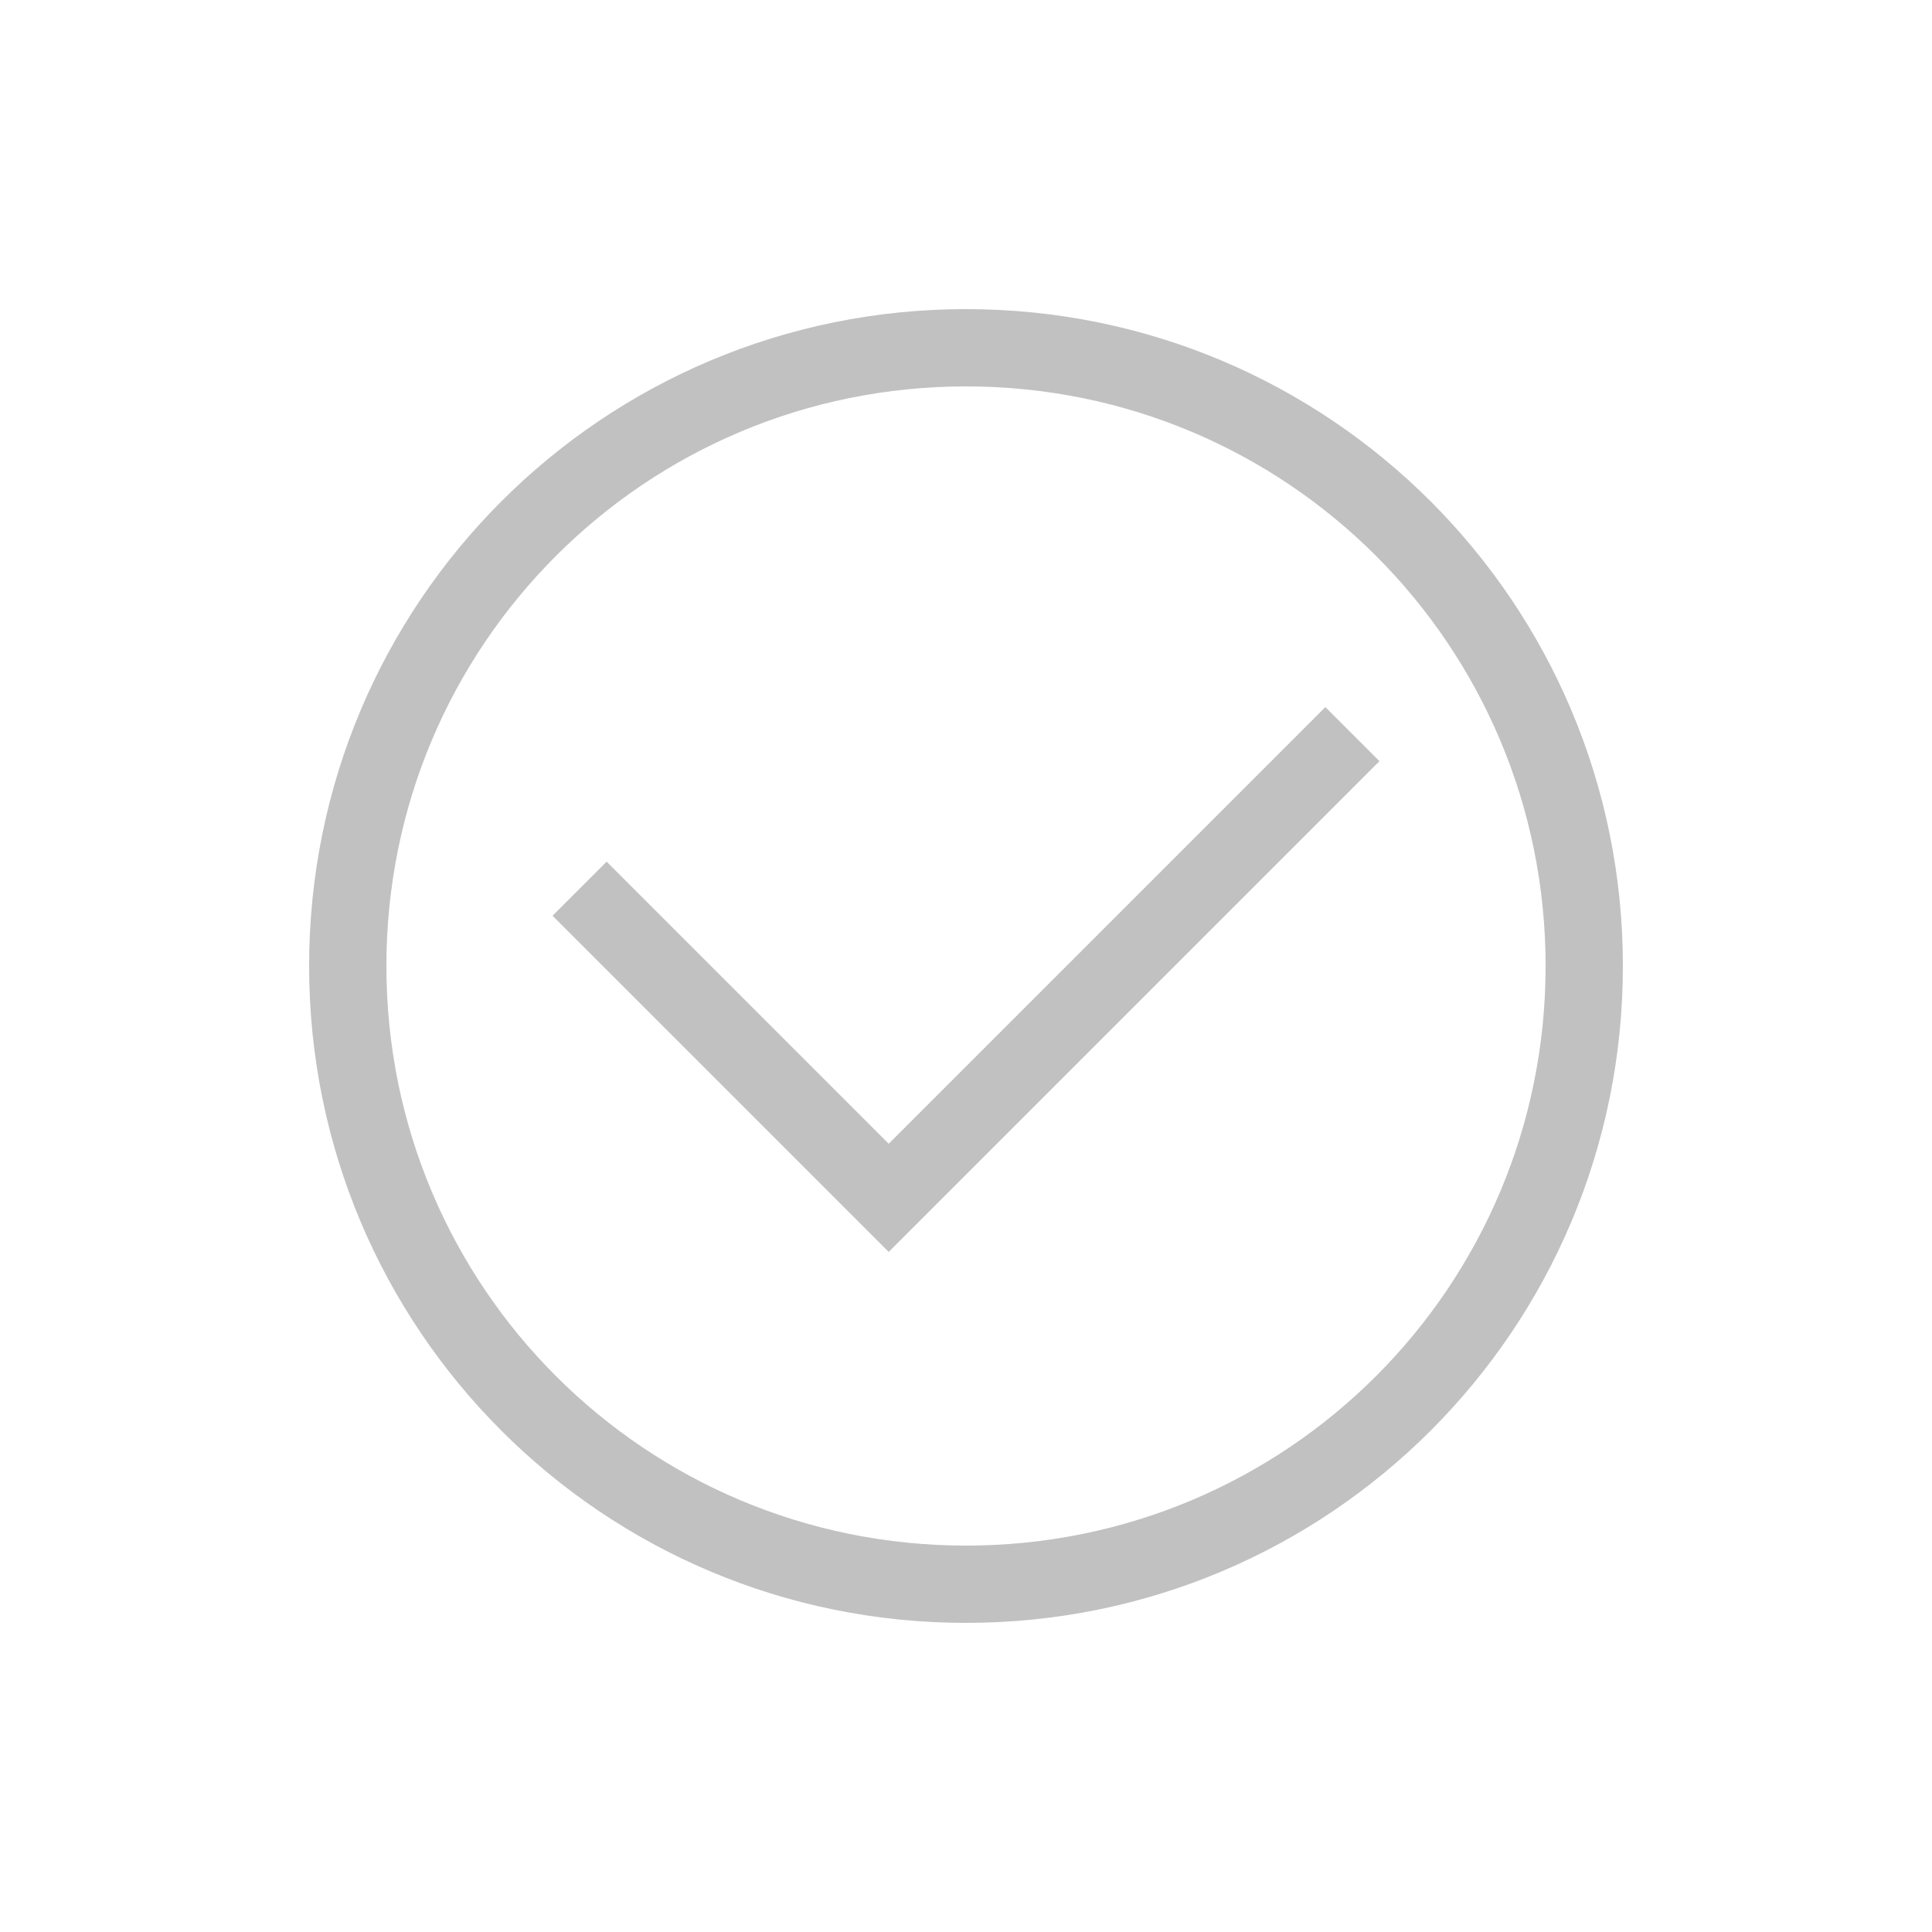
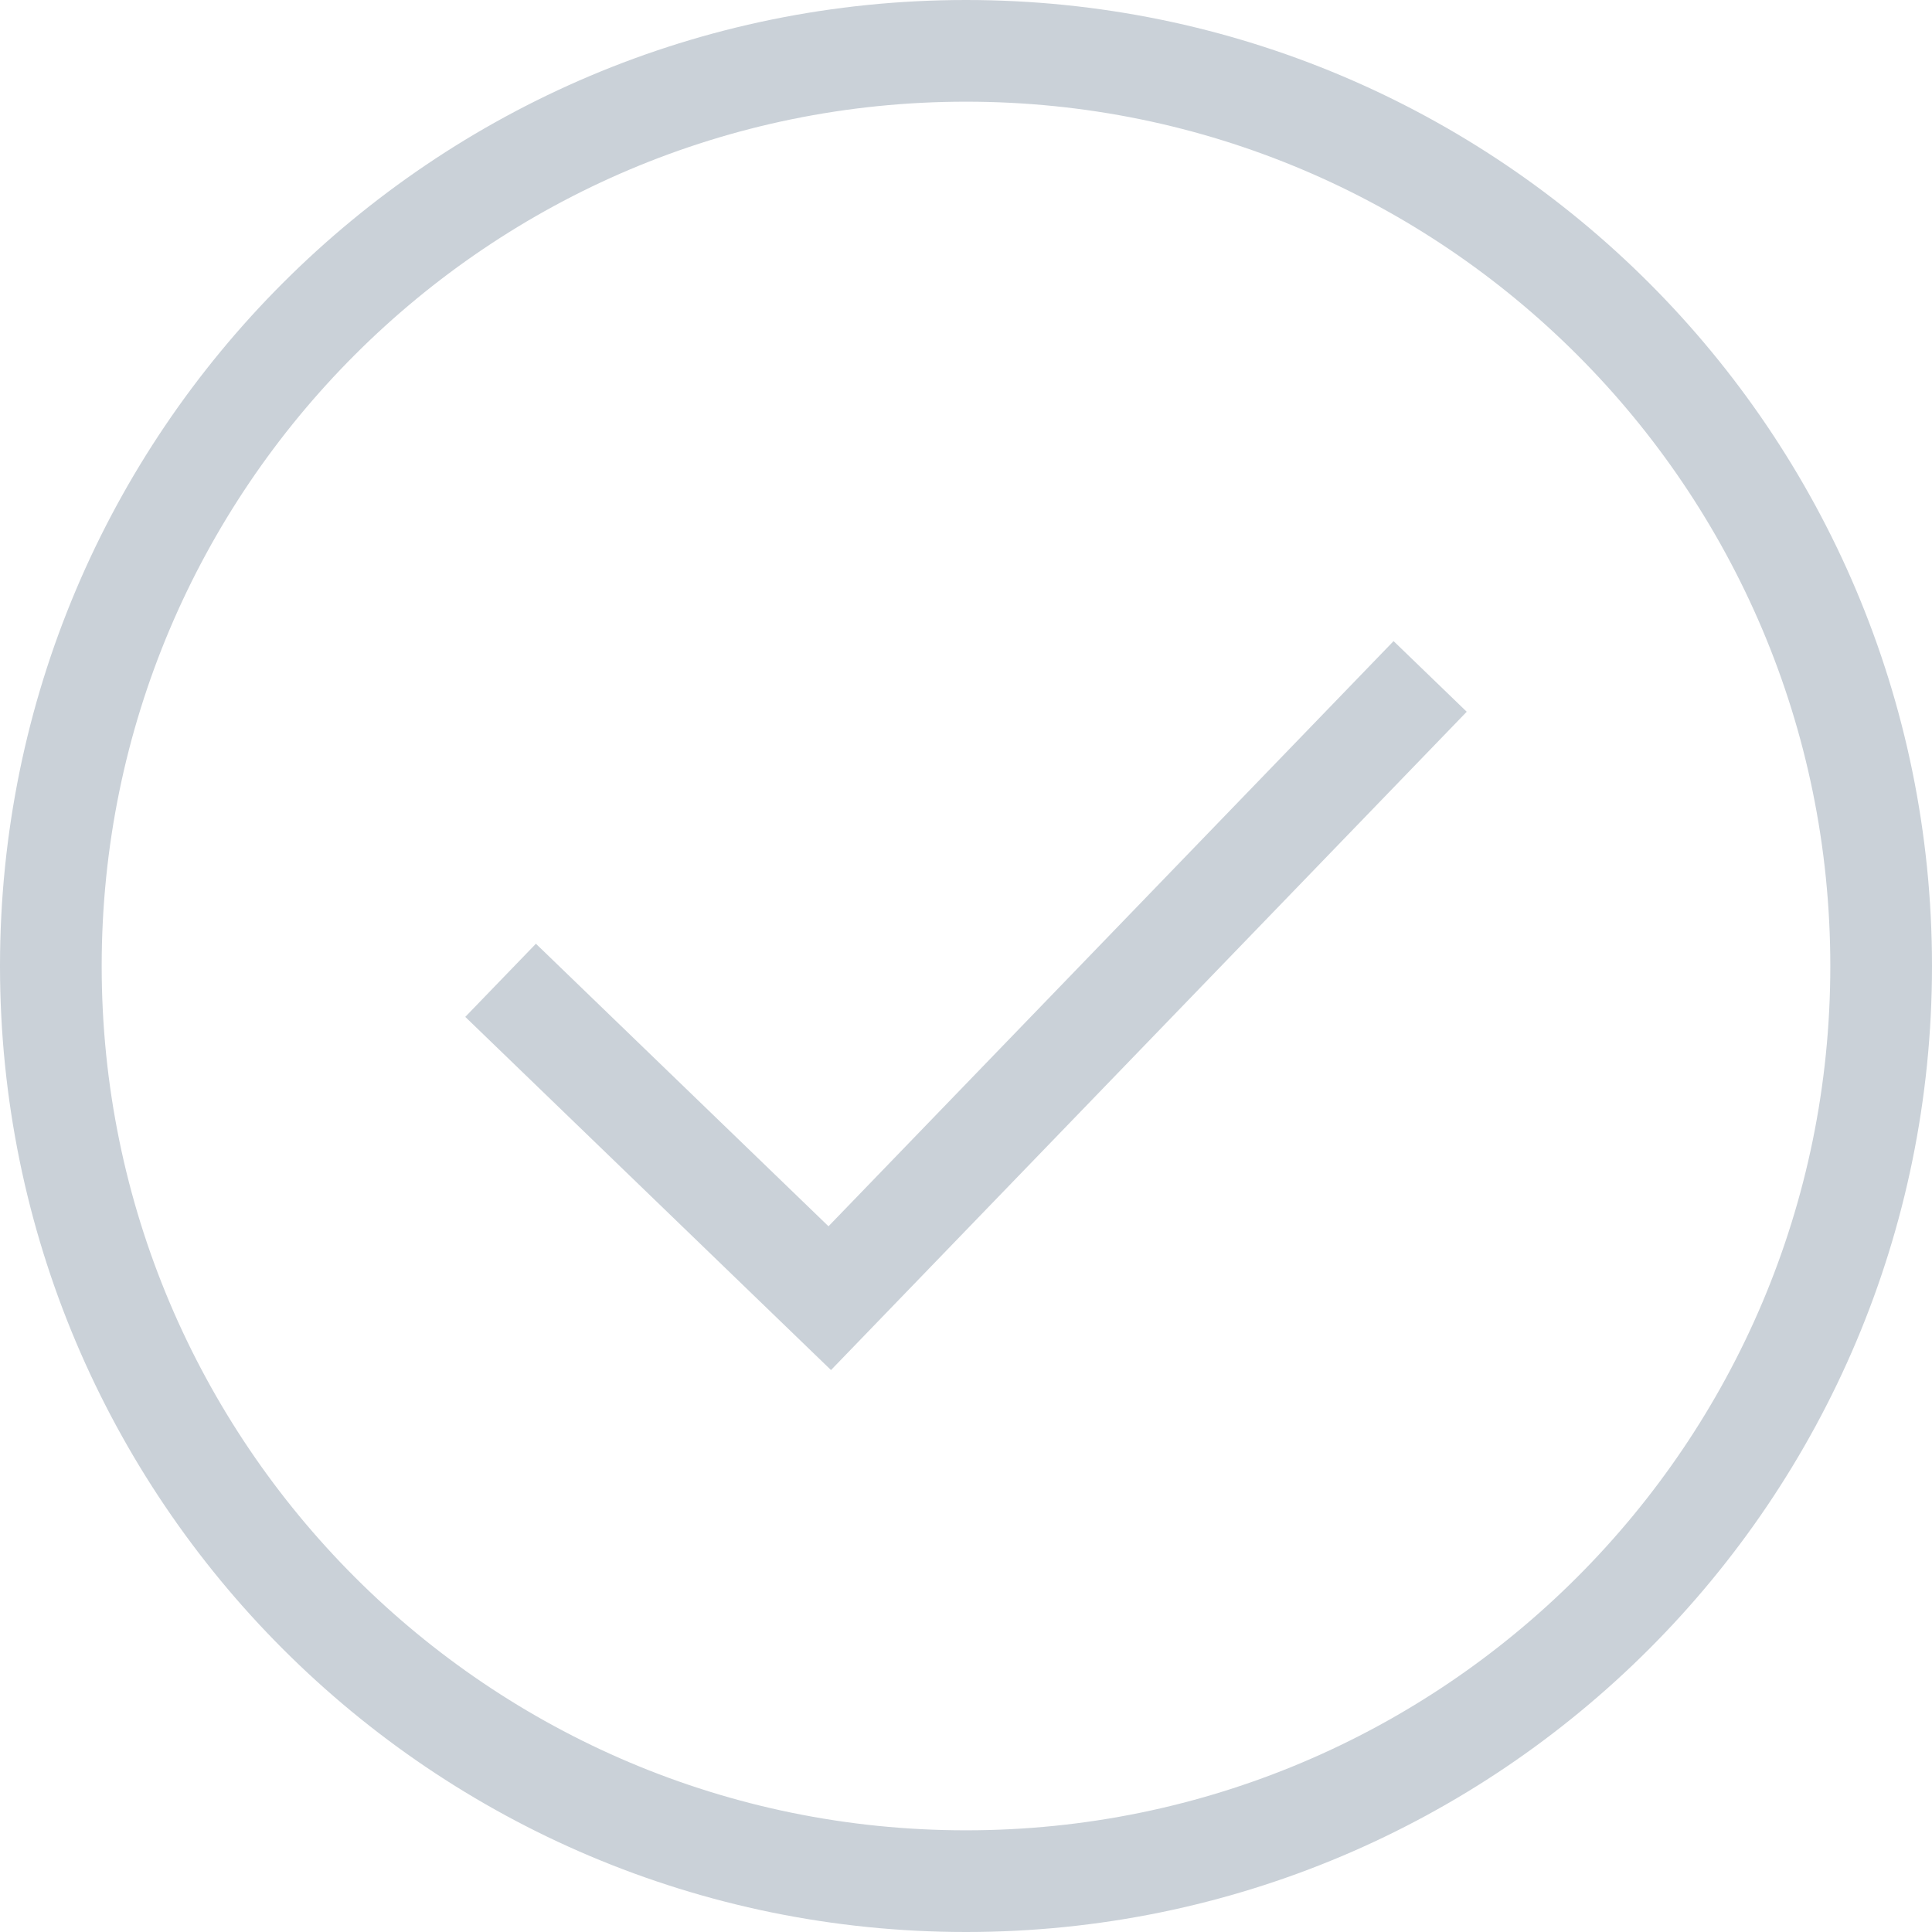
- <svg xmlns="http://www.w3.org/2000/svg" viewBox="0 0 50 50" enable-background="new 0 0 50 50">
-   <path fill="#C1C1C1" d="M25 42c-9.4 0-17-7.6-17-17S15.6 8 25 8s17 7.6 17 17-7.6 17-17 17zm0-32c-8.3 0-15 6.7-15 15s6.7 15 15 15 15-6.7 15-15-6.7-15-15-15z" />
-   <path fill="#C1C1C1" d="M23 32.4l-8.7-8.7 1.4-1.4 7.3 7.3 11.3-11.3 1.4 1.4z" />
+ <svg xmlns="http://www.w3.org/2000/svg" width="19px" height="19px" viewBox="0 0 19 19" version="1.1">
+   <defs />
+   <g id="Donantes-Index-" stroke="none" stroke-width="1" fill="none" fill-rule="evenodd">
+     <g id="Donantes_index" transform="translate(-1350, -358)">
+       <g id="//-donantes" transform="translate(11, 159)">
+         <g id="::-table">
+           <g id="::-line" transform="translate(0, 31)">
+             <g id="::-checks" transform="translate(1339, 25)">
+               <g id="::-check" transform="translate(0, 143)">
+                 <circle id="Oval" stroke="#CAD1D8" cx="9.5" cy="9.5" r="9" />
+                 <path d="M8,4 L12,4 L12,5 L8,5 L8,13 L7,13 L7,4 L8,4 Z" id="Rectangle-5" fill="#CAD1D8" transform="translate(9.5, 8.5) rotate(-136) translate(-9.5, -8.5) " />
+               </g>
+             </g>
+           </g>
+         </g>
+       </g>
+     </g>
+   </g>
</svg>
